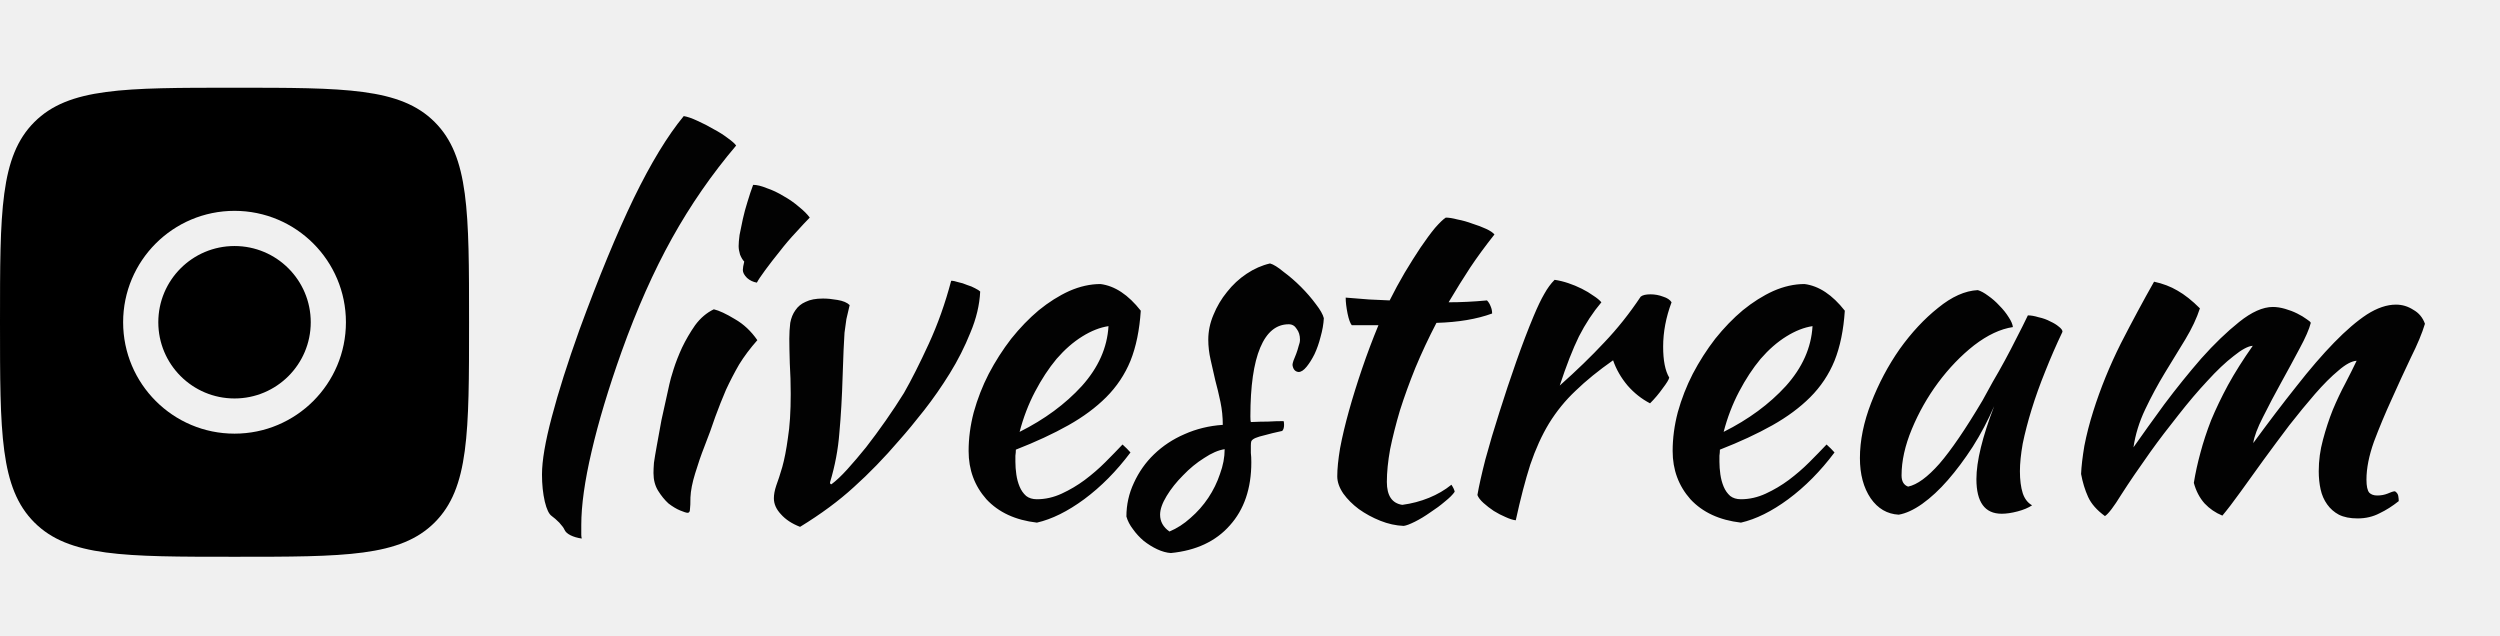
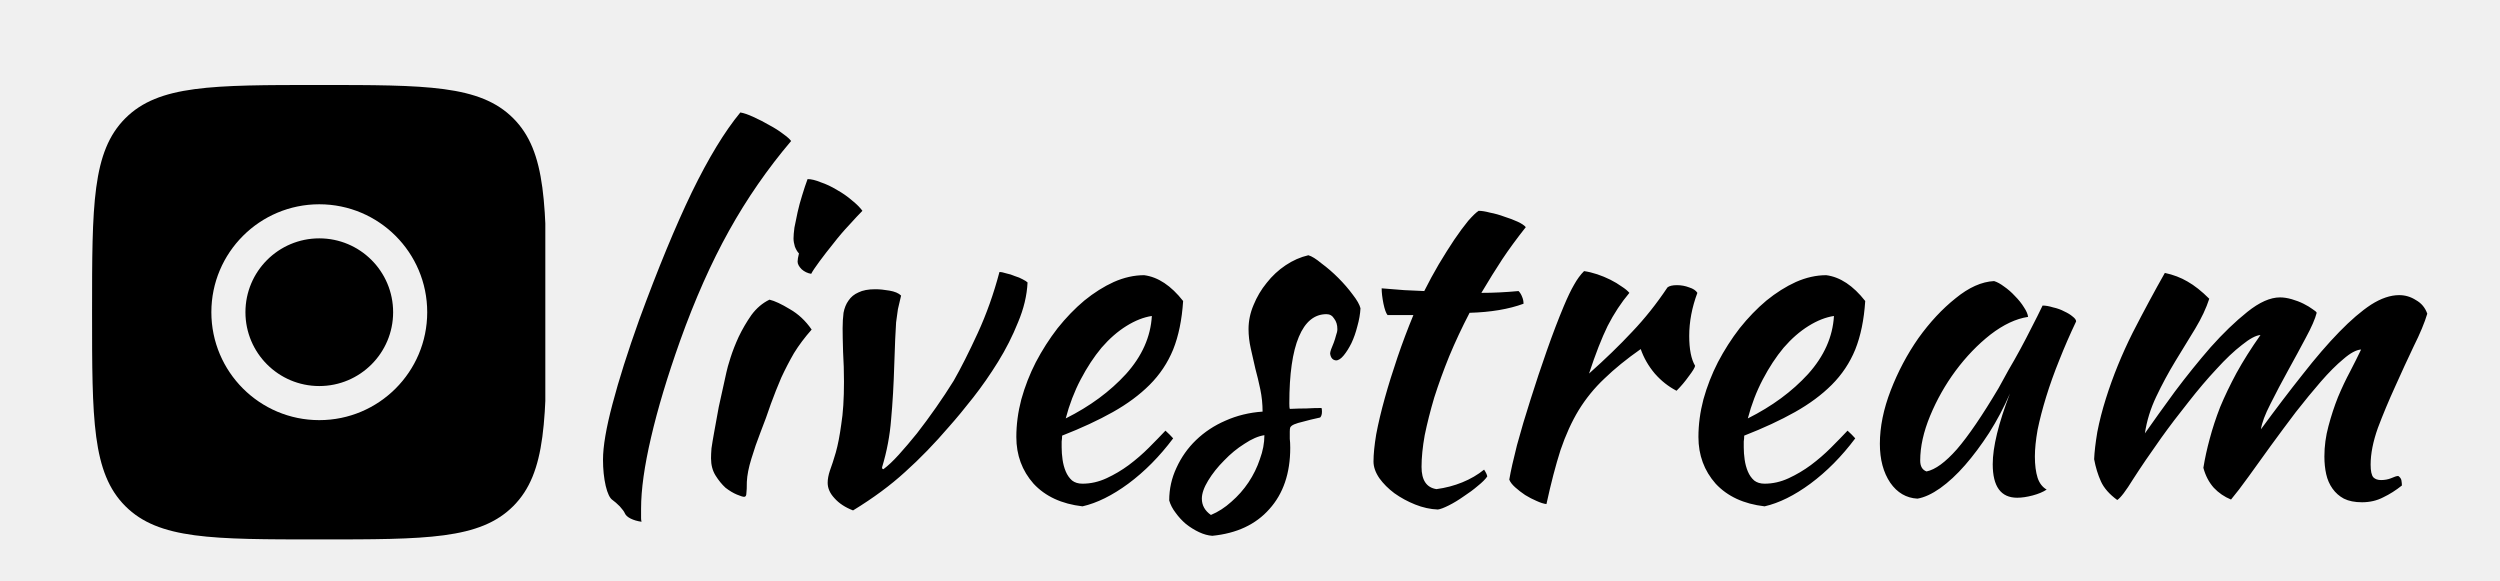
- <svg xmlns="http://www.w3.org/2000/svg" width="342" height="87" viewBox="0 0 342 87" fill="none">
-   <path d="M74.144 64.904C74.144 63.027 74.592 60.403 75.488 57.032C76.384 53.619 77.643 49.651 79.264 45.128C81.909 37.917 84.384 31.923 86.688 27.144C89.035 22.323 91.317 18.568 93.536 15.88C94.048 15.965 94.667 16.179 95.392 16.52C96.16 16.861 96.907 17.245 97.632 17.672C98.357 18.056 98.997 18.461 99.552 18.888C100.149 19.315 100.533 19.656 100.704 19.912C97.376 23.837 94.453 28.061 91.936 32.584C89.419 37.107 87.115 42.291 85.024 48.136C83.232 53.171 81.867 57.715 80.928 61.768C79.989 65.779 79.52 69.128 79.52 71.816C79.52 72.541 79.52 72.989 79.52 73.16C79.52 73.331 79.541 73.501 79.584 73.672C78.987 73.587 78.475 73.437 78.048 73.224C77.621 73.011 77.344 72.755 77.216 72.456C77.131 72.243 76.896 71.923 76.512 71.496C76.128 71.112 75.787 70.813 75.488 70.6C75.104 70.344 74.784 69.683 74.528 68.616C74.272 67.507 74.144 66.269 74.144 64.904ZM89.397 64.712C89.397 64.328 89.418 63.859 89.461 63.304C89.546 62.707 89.674 61.939 89.845 61C90.016 60.019 90.229 58.845 90.485 57.48C90.784 56.115 91.146 54.472 91.573 52.552C91.658 52.125 91.85 51.443 92.149 50.504C92.448 49.565 92.832 48.584 93.301 47.56C93.813 46.493 94.41 45.469 95.093 44.488C95.818 43.507 96.672 42.781 97.653 42.312C98.378 42.483 99.338 42.931 100.533 43.656C101.728 44.339 102.752 45.299 103.605 46.536C102.624 47.645 101.792 48.755 101.109 49.864C100.469 50.973 99.872 52.125 99.317 53.32C98.805 54.515 98.314 55.752 97.845 57.032C97.418 58.312 96.928 59.656 96.373 61.064C95.904 62.259 95.477 63.496 95.093 64.776C94.709 66.013 94.496 67.101 94.453 68.04C94.453 68.808 94.432 69.341 94.389 69.64C94.389 69.981 94.282 70.152 94.069 70.152C93.898 70.152 93.557 70.045 93.045 69.832C92.533 69.619 92 69.299 91.445 68.872C90.933 68.403 90.464 67.827 90.037 67.144C89.61 66.461 89.397 65.651 89.397 64.712ZM101.621 36.936C101.621 36.68 101.685 36.296 101.813 35.784C101.6 35.571 101.408 35.251 101.237 34.824C101.109 34.397 101.045 34.013 101.045 33.672C101.045 33.288 101.088 32.776 101.173 32.136C101.301 31.453 101.45 30.728 101.621 29.96C101.792 29.192 102.005 28.403 102.261 27.592C102.517 26.739 102.773 25.971 103.029 25.288C103.541 25.288 104.16 25.437 104.885 25.736C105.653 25.992 106.421 26.355 107.189 26.824C107.957 27.251 108.661 27.741 109.301 28.296C109.941 28.808 110.432 29.299 110.773 29.768C110.304 30.237 109.685 30.899 108.917 31.752C108.149 32.563 107.402 33.437 106.677 34.376C105.952 35.272 105.29 36.125 104.693 36.936C104.096 37.747 103.712 38.323 103.541 38.664C103.029 38.579 102.581 38.365 102.197 38.024C101.813 37.64 101.621 37.277 101.621 36.936ZM107.978 46.344C107.978 45.576 108.021 44.851 108.106 44.168C108.234 43.485 108.469 42.909 108.81 42.44C109.151 41.928 109.621 41.544 110.218 41.288C110.815 40.989 111.605 40.84 112.586 40.84C113.183 40.84 113.845 40.904 114.57 41.032C115.338 41.16 115.893 41.395 116.234 41.736C116.063 42.461 115.914 43.101 115.786 43.656C115.701 44.211 115.615 44.829 115.53 45.512C115.487 46.152 115.445 46.941 115.402 47.88C115.359 48.776 115.317 49.949 115.274 51.4C115.189 54.301 115.039 56.904 114.826 59.208C114.655 61.469 114.229 63.731 113.546 65.992C113.546 66.163 113.61 66.248 113.738 66.248C114.378 65.779 115.103 65.096 115.914 64.2C116.725 63.304 117.578 62.301 118.474 61.192C119.37 60.04 120.266 58.824 121.162 57.544C122.058 56.264 122.89 55.005 123.658 53.768C124.682 51.976 125.813 49.736 127.05 47.048C128.287 44.36 129.311 41.48 130.122 38.408C130.378 38.408 130.698 38.472 131.082 38.6C131.509 38.685 131.914 38.813 132.298 38.984C132.725 39.112 133.087 39.261 133.386 39.432C133.727 39.603 133.962 39.752 134.09 39.88C134.005 41.715 133.557 43.592 132.746 45.512C131.978 47.432 131.039 49.288 129.93 51.08C128.821 52.872 127.647 54.557 126.41 56.136C125.173 57.715 124.042 59.08 123.018 60.232C120.97 62.621 118.901 64.755 116.81 66.632C114.762 68.509 112.309 70.323 109.45 72.072C108.341 71.645 107.466 71.069 106.826 70.344C106.186 69.661 105.866 68.936 105.866 68.168C105.866 67.656 105.973 67.08 106.186 66.44C106.442 65.757 106.719 64.904 107.018 63.88C107.317 62.813 107.573 61.491 107.786 59.912C108.042 58.333 108.17 56.328 108.17 53.896C108.17 52.488 108.127 51.08 108.042 49.672C107.999 48.221 107.978 47.112 107.978 46.344ZM156.058 42.504C155.887 45.149 155.418 47.432 154.65 49.352C153.882 51.229 152.772 52.893 151.322 54.344C149.914 55.752 148.186 57.032 146.138 58.184C144.09 59.336 141.7 60.445 138.97 61.512C138.97 61.768 138.948 62.045 138.906 62.344C138.906 62.6 138.906 62.877 138.906 63.176C138.906 63.731 138.948 64.307 139.034 64.904C139.119 65.501 139.268 66.056 139.482 66.568C139.695 67.08 139.994 67.507 140.378 67.848C140.762 68.147 141.252 68.296 141.85 68.296C143.002 68.296 144.132 68.04 145.242 67.528C146.351 67.016 147.396 66.397 148.378 65.672C149.402 64.904 150.34 64.093 151.194 63.24C152.09 62.344 152.879 61.533 153.562 60.808C153.988 61.192 154.351 61.555 154.65 61.896C152.73 64.456 150.618 66.589 148.314 68.296C146.052 69.96 143.898 71.027 141.85 71.496C138.906 71.155 136.602 70.088 134.938 68.296C133.316 66.461 132.506 64.264 132.506 61.704C132.506 59.955 132.74 58.184 133.21 56.392C133.722 54.557 134.404 52.808 135.258 51.144C136.154 49.437 137.178 47.837 138.33 46.344C139.524 44.851 140.783 43.549 142.106 42.44C143.471 41.331 144.858 40.456 146.266 39.816C147.716 39.176 149.146 38.856 150.554 38.856C152.516 39.112 154.351 40.328 156.058 42.504ZM151.642 44.616C150.49 44.787 149.295 45.256 148.058 46.024C146.82 46.792 145.647 47.816 144.538 49.096C143.471 50.376 142.49 51.869 141.594 53.576C140.698 55.283 139.994 57.117 139.482 59.08C142.895 57.373 145.732 55.283 147.994 52.808C150.255 50.291 151.471 47.56 151.642 44.616ZM181.101 43.528C181.058 44.339 180.909 45.192 180.653 46.088C180.439 46.941 180.162 47.731 179.821 48.456C179.479 49.139 179.117 49.715 178.733 50.184C178.349 50.653 177.986 50.888 177.645 50.888C177.175 50.845 176.898 50.525 176.813 49.928C176.813 49.8 176.855 49.608 176.941 49.352C177.069 49.053 177.197 48.733 177.325 48.392C177.453 48.051 177.559 47.709 177.645 47.368C177.773 47.027 177.837 46.728 177.837 46.472C177.837 45.875 177.687 45.384 177.389 45C177.133 44.573 176.77 44.36 176.301 44.36C174.594 44.36 173.293 45.427 172.397 47.56C171.501 49.693 171.053 52.829 171.053 56.968C171.053 57.395 171.074 57.651 171.117 57.736C172.013 57.693 172.802 57.672 173.485 57.672C174.21 57.629 174.914 57.608 175.597 57.608C175.639 57.693 175.661 57.864 175.661 58.12C175.661 58.504 175.575 58.781 175.405 58.952C174.423 59.165 173.634 59.357 173.037 59.528C172.482 59.656 172.055 59.784 171.757 59.912C171.458 60.04 171.266 60.189 171.181 60.36C171.138 60.488 171.117 60.68 171.117 60.936C171.117 61.277 171.117 61.619 171.117 61.96C171.159 62.301 171.181 62.728 171.181 63.24C171.181 66.824 170.199 69.704 168.237 71.88C166.317 74.056 163.629 75.315 160.173 75.656C159.575 75.613 158.957 75.443 158.317 75.144C157.677 74.845 157.058 74.461 156.461 73.992C155.906 73.523 155.415 72.989 154.989 72.392C154.562 71.837 154.263 71.261 154.093 70.664C154.093 69.043 154.434 67.507 155.117 66.056C155.799 64.563 156.717 63.261 157.869 62.152C159.063 61 160.45 60.083 162.029 59.4C163.65 58.675 165.399 58.248 167.277 58.12C167.277 57.053 167.17 56.008 166.957 54.984C166.743 53.96 166.509 52.979 166.253 52.04C166.039 51.059 165.826 50.12 165.613 49.224C165.399 48.285 165.293 47.368 165.293 46.472C165.293 45.32 165.527 44.189 165.997 43.08C166.466 41.928 167.085 40.883 167.853 39.944C168.621 38.963 169.517 38.131 170.541 37.448C171.565 36.765 172.631 36.296 173.741 36.04C174.21 36.168 174.829 36.552 175.597 37.192C176.407 37.789 177.197 38.472 177.965 39.24C178.733 40.008 179.415 40.797 180.013 41.608C180.61 42.376 180.973 43.016 181.101 43.528ZM159.981 72.712C161.005 72.285 161.965 71.667 162.861 70.856C163.799 70.045 164.61 69.128 165.293 68.104C165.975 67.08 166.509 65.992 166.893 64.84C167.319 63.688 167.533 62.557 167.533 61.448C166.679 61.576 165.741 61.981 164.717 62.664C163.693 63.304 162.733 64.093 161.837 65.032C160.941 65.928 160.194 66.867 159.597 67.848C158.999 68.829 158.701 69.683 158.701 70.408C158.701 71.347 159.127 72.115 159.981 72.712ZM184.922 44.488C184.708 44.232 184.516 43.699 184.345 42.888C184.175 42.035 184.09 41.309 184.09 40.712C185.199 40.797 186.266 40.883 187.29 40.968C188.314 41.011 189.252 41.053 190.106 41.096C190.746 39.816 191.428 38.557 192.154 37.32C192.922 36.04 193.647 34.888 194.33 33.864C195.055 32.797 195.716 31.901 196.314 31.176C196.954 30.451 197.444 29.981 197.786 29.768C198.212 29.768 198.746 29.853 199.386 30.024C200.068 30.152 200.751 30.344 201.434 30.6C202.116 30.813 202.735 31.048 203.29 31.304C203.844 31.56 204.228 31.816 204.442 32.072C203.162 33.693 202.052 35.208 201.114 36.616C200.218 37.981 199.236 39.56 198.17 41.352C199.023 41.352 199.876 41.331 200.73 41.288C201.626 41.245 202.522 41.181 203.418 41.096C203.631 41.309 203.802 41.587 203.93 41.928C204.058 42.227 204.122 42.547 204.122 42.888C202.031 43.656 199.492 44.083 196.506 44.168C195.439 46.216 194.479 48.264 193.626 50.312C192.815 52.317 192.111 54.259 191.514 56.136C190.959 58.013 190.511 59.784 190.17 61.448C189.871 63.112 189.722 64.605 189.722 65.928C189.722 67.805 190.426 68.851 191.833 69.064C193.113 68.893 194.33 68.573 195.482 68.104C196.634 67.635 197.658 67.037 198.554 66.312C198.81 66.696 198.959 67.016 199.002 67.272C198.746 67.656 198.298 68.104 197.658 68.616C197.06 69.128 196.399 69.619 195.674 70.088C194.948 70.6 194.244 71.027 193.562 71.368C192.879 71.709 192.367 71.901 192.026 71.944C190.959 71.901 189.892 71.667 188.826 71.24C187.759 70.813 186.778 70.28 185.882 69.64C185.028 69 184.324 68.296 183.77 67.528C183.215 66.717 182.938 65.928 182.938 65.16C182.938 64.136 183.066 62.856 183.322 61.32C183.62 59.741 184.026 58.035 184.538 56.2C185.05 54.365 185.647 52.445 186.33 50.44C187.012 48.435 187.759 46.451 188.57 44.488H184.922ZM202.11 67.72C202.323 66.483 202.686 64.861 203.198 62.856C203.752 60.808 204.392 58.653 205.118 56.392C205.843 54.088 206.611 51.784 207.422 49.48C208.232 47.176 209.022 45.107 209.79 43.272C210.344 41.949 210.835 40.925 211.262 40.2C211.688 39.432 212.158 38.792 212.67 38.28C213.267 38.365 213.886 38.515 214.526 38.728C215.166 38.941 215.784 39.197 216.382 39.496C216.979 39.795 217.512 40.115 217.982 40.456C218.451 40.755 218.814 41.053 219.07 41.352C217.918 42.717 216.894 44.275 215.998 46.024C215.144 47.773 214.27 50.013 213.374 52.744C215.678 50.696 217.704 48.733 219.454 46.856C221.246 44.979 222.91 42.888 224.446 40.584C224.702 40.371 225.15 40.264 225.79 40.264C226.387 40.264 226.963 40.371 227.518 40.584C228.072 40.755 228.456 41.011 228.67 41.352C227.902 43.4 227.518 45.427 227.518 47.432C227.518 49.309 227.795 50.717 228.35 51.656C228.307 51.912 228.008 52.403 227.454 53.128C226.942 53.853 226.366 54.536 225.726 55.176C224.574 54.579 223.55 53.768 222.654 52.744C221.758 51.677 221.096 50.525 220.67 49.288C218.664 50.696 216.958 52.083 215.55 53.448C214.142 54.771 212.926 56.264 211.902 57.928C210.92 59.549 210.067 61.427 209.342 63.56C208.659 65.693 207.998 68.232 207.358 71.176C206.974 71.133 206.504 70.984 205.95 70.728C205.438 70.515 204.904 70.237 204.35 69.896C203.838 69.555 203.368 69.192 202.942 68.808C202.515 68.424 202.238 68.061 202.11 67.72ZM252.37 42.504C252.199 45.149 251.73 47.432 250.962 49.352C250.194 51.229 249.085 52.893 247.634 54.344C246.226 55.752 244.498 57.032 242.45 58.184C240.402 59.336 238.013 60.445 235.282 61.512C235.282 61.768 235.261 62.045 235.218 62.344C235.218 62.6 235.218 62.877 235.218 63.176C235.218 63.731 235.261 64.307 235.346 64.904C235.431 65.501 235.581 66.056 235.794 66.568C236.007 67.08 236.306 67.507 236.69 67.848C237.074 68.147 237.565 68.296 238.162 68.296C239.314 68.296 240.445 68.04 241.554 67.528C242.663 67.016 243.709 66.397 244.69 65.672C245.714 64.904 246.653 64.093 247.506 63.24C248.402 62.344 249.191 61.533 249.874 60.808C250.301 61.192 250.663 61.555 250.962 61.896C249.042 64.456 246.93 66.589 244.626 68.296C242.365 69.96 240.21 71.027 238.162 71.496C235.218 71.155 232.914 70.088 231.25 68.296C229.629 66.461 228.818 64.264 228.818 61.704C228.818 59.955 229.053 58.184 229.522 56.392C230.034 54.557 230.717 52.808 231.57 51.144C232.466 49.437 233.49 47.837 234.642 46.344C235.837 44.851 237.095 43.549 238.418 42.44C239.783 41.331 241.17 40.456 242.578 39.816C244.029 39.176 245.458 38.856 246.866 38.856C248.829 39.112 250.663 40.328 252.37 42.504ZM247.954 44.616C246.802 44.787 245.607 45.256 244.37 46.024C243.133 46.792 241.959 47.816 240.85 49.096C239.783 50.376 238.802 51.869 237.906 53.576C237.01 55.283 236.306 57.117 235.794 59.08C239.207 57.373 242.045 55.283 244.306 52.808C246.567 50.291 247.783 47.56 247.954 44.616ZM277.413 43.144C277.84 43.144 278.33 43.229 278.885 43.4C279.482 43.528 280.016 43.72 280.485 43.976C280.954 44.189 281.338 44.424 281.637 44.68C281.978 44.936 282.149 45.171 282.149 45.384C281.296 47.176 280.506 48.989 279.781 50.824C279.056 52.616 278.437 54.344 277.925 56.008C277.413 57.672 277.008 59.229 276.709 60.68C276.453 62.131 276.325 63.389 276.325 64.456C276.325 65.651 276.453 66.653 276.709 67.464C276.965 68.232 277.392 68.787 277.989 69.128C277.477 69.469 276.816 69.747 276.005 69.96C275.194 70.173 274.469 70.28 273.829 70.28C271.525 70.28 270.373 68.701 270.373 65.544C270.373 63.112 271.184 59.784 272.805 55.56C271.952 57.523 270.97 59.379 269.861 61.128C268.752 62.835 267.621 64.349 266.469 65.672C265.317 66.995 264.144 68.083 262.949 68.936C261.797 69.747 260.73 70.237 259.749 70.408C258.17 70.323 256.89 69.576 255.909 68.168C254.928 66.717 254.437 64.883 254.437 62.664C254.437 60.275 254.949 57.757 255.973 55.112C256.997 52.467 258.298 50.013 259.877 47.752C261.498 45.491 263.248 43.613 265.125 42.12C267.002 40.584 268.816 39.773 270.565 39.688C270.992 39.816 271.461 40.072 271.973 40.456C272.528 40.84 273.04 41.288 273.509 41.8C274.021 42.312 274.448 42.845 274.789 43.4C275.13 43.912 275.322 44.36 275.365 44.744C273.658 45 271.888 45.832 270.053 47.24C268.261 48.648 266.618 50.355 265.125 52.36C263.674 54.323 262.48 56.435 261.541 58.696C260.602 60.957 260.133 63.069 260.133 65.032C260.133 65.843 260.432 66.355 261.029 66.568C262.266 66.312 263.696 65.267 265.317 63.432C266.938 61.555 268.901 58.675 271.205 54.792C271.632 54.024 272.101 53.171 272.613 52.232C273.168 51.293 273.722 50.312 274.277 49.288C274.832 48.264 275.365 47.24 275.877 46.216C276.432 45.149 276.944 44.125 277.413 43.144ZM322.388 49.352C321.705 49.395 320.873 49.843 319.892 50.696C318.91 51.507 317.844 52.573 316.692 53.896C315.582 55.176 314.409 56.605 313.172 58.184C311.977 59.763 310.804 61.341 309.652 62.92C308.542 64.456 307.497 65.907 306.516 67.272C305.534 68.637 304.702 69.725 304.02 70.536C303.081 70.152 302.27 69.597 301.588 68.872C300.905 68.104 300.414 67.165 300.116 66.056C300.329 64.733 300.628 63.368 301.012 61.96C301.396 60.509 301.886 59.016 302.484 57.48C303.124 55.944 303.892 54.344 304.788 52.68C305.726 50.973 306.857 49.181 308.18 47.304C307.54 47.347 306.665 47.816 305.556 48.712C304.446 49.565 303.252 50.696 301.972 52.104C300.692 53.469 299.369 55.027 298.003 56.776C296.638 58.483 295.358 60.168 294.164 61.832C292.585 64.051 291.262 65.992 290.196 67.656C289.172 69.32 288.425 70.301 287.956 70.6C286.846 69.789 286.078 68.915 285.652 67.976C285.225 67.037 284.905 65.992 284.692 64.84C284.734 63.816 284.884 62.536 285.14 61C285.438 59.464 285.844 57.885 286.356 56.264C287.337 53.149 288.596 50.056 290.132 46.984C291.71 43.912 293.225 41.096 294.676 38.536C295.87 38.792 296.937 39.197 297.876 39.752C298.857 40.307 299.881 41.117 300.948 42.184C300.521 43.507 299.86 44.915 298.964 46.408C298.068 47.859 297.129 49.395 296.148 51.016C295.166 52.637 294.27 54.301 293.46 56.008C292.649 57.715 292.116 59.443 291.86 61.192C293.054 59.485 294.462 57.523 296.083 55.304C297.748 53.085 299.433 50.995 301.14 49.032C302.889 47.069 304.617 45.405 306.324 44.04C308.03 42.675 309.566 41.992 310.932 41.992C311.444 41.992 311.998 42.077 312.596 42.248C313.193 42.419 313.748 42.632 314.26 42.888C314.772 43.144 315.198 43.4 315.54 43.656C315.881 43.869 316.073 44.04 316.116 44.168C315.902 45.021 315.39 46.195 314.58 47.688C313.812 49.139 312.98 50.675 312.083 52.296C311.188 53.917 310.356 55.496 309.588 57.032C308.82 58.525 308.372 59.72 308.244 60.616C310.334 57.757 312.297 55.176 314.132 52.872C315.966 50.525 317.694 48.52 319.316 46.856C320.937 45.192 322.43 43.912 323.796 43.016C325.204 42.12 326.526 41.672 327.764 41.672C328.617 41.672 329.406 41.907 330.132 42.376C330.9 42.803 331.433 43.443 331.732 44.296C331.348 45.576 330.708 47.112 329.812 48.904C328.958 50.696 328.084 52.595 327.188 54.6C326.292 56.563 325.481 58.504 324.756 60.424C324.073 62.344 323.732 64.072 323.732 65.608C323.732 66.504 323.86 67.101 324.116 67.4C324.372 67.656 324.734 67.784 325.204 67.784C325.716 67.784 326.185 67.699 326.612 67.528C327.081 67.315 327.422 67.208 327.636 67.208C327.892 67.379 328.041 67.592 328.084 67.848C328.126 68.104 328.148 68.339 328.148 68.552C327.294 69.235 326.42 69.789 325.524 70.216C324.628 70.685 323.625 70.92 322.516 70.92C321.492 70.92 320.638 70.749 319.956 70.408C319.316 70.067 318.782 69.597 318.356 69C317.929 68.403 317.63 67.72 317.46 66.952C317.289 66.184 317.204 65.352 317.204 64.456C317.204 63.005 317.396 61.576 317.78 60.168C318.164 58.717 318.612 57.352 319.124 56.072C319.678 54.749 320.254 53.533 320.852 52.424C321.449 51.272 321.961 50.248 322.388 49.352Z" fill="#020202" />
-   <path fill-rule="evenodd" clip-rule="evenodd" d="M4.699 16.698C-3.82463e-07 21.397 0 28.959 0 44.083C0 59.207 -3.82463e-07 66.77 4.699 71.468C9.397 76.167 16.959 76.167 32.083 76.167C47.207 76.167 54.77 76.167 59.468 71.468C64.167 66.77 64.167 59.207 64.167 44.083C64.167 28.959 64.167 21.397 59.468 16.698C54.77 12 47.207 12 32.083 12C16.959 12 9.397 12 4.699 16.698ZM16.844 44.083C16.844 35.667 23.667 28.844 32.083 28.844C40.5 28.844 47.323 35.667 47.323 44.083C47.323 52.5 40.5 59.323 32.083 59.323C23.667 59.323 16.844 52.5 16.844 44.083ZM21.656 44.083C21.656 38.325 26.325 33.656 32.083 33.656C37.842 33.656 42.51 38.325 42.51 44.083C42.51 49.842 37.842 54.51 32.083 54.51C26.325 54.51 21.656 49.842 21.656 44.083Z" fill="black" />
+ <svg xmlns="http://www.w3.org/2000/svg" width="353" height="82" viewBox="0 0 353 82" fill="none">
+   <path d="M85.144 64.904C85.144 63.027 85.592 60.403 86.488 57.032C87.384 53.619 88.643 49.651 90.264 45.128C92.909 37.917 95.384 31.923 97.688 27.144C100.035 22.323 102.317 18.568 104.536 15.88C105.048 15.965 105.667 16.179 106.392 16.52C107.16 16.861 107.907 17.245 108.632 17.672C109.357 18.056 109.997 18.461 110.552 18.888C111.149 19.315 111.533 19.656 111.704 19.912C108.376 23.837 105.453 28.061 102.936 32.584C100.419 37.107 98.115 42.291 96.024 48.136C94.232 53.171 92.867 57.715 91.928 61.768C90.989 65.779 90.52 69.128 90.52 71.816C90.52 72.541 90.52 72.989 90.52 73.16C90.52 73.331 90.541 73.501 90.584 73.672C89.987 73.587 89.475 73.437 89.048 73.224C88.621 73.011 88.344 72.755 88.216 72.456C88.131 72.243 87.896 71.923 87.512 71.496C87.128 71.112 86.787 70.813 86.488 70.6C86.104 70.344 85.784 69.683 85.528 68.616C85.272 67.507 85.144 66.269 85.144 64.904ZM100.397 64.712C100.397 64.328 100.418 63.859 100.461 63.304C100.546 62.707 100.674 61.939 100.845 61C101.016 60.019 101.229 58.845 101.485 57.48C101.784 56.115 102.146 54.472 102.573 52.552C102.658 52.125 102.85 51.443 103.149 50.504C103.448 49.565 103.832 48.584 104.301 47.56C104.813 46.493 105.41 45.469 106.093 44.488C106.818 43.507 107.672 42.781 108.653 42.312C109.378 42.483 110.338 42.931 111.533 43.656C112.728 44.339 113.752 45.299 114.605 46.536C113.624 47.645 112.792 48.755 112.109 49.864C111.469 50.973 110.872 52.125 110.317 53.32C109.805 54.515 109.314 55.752 108.845 57.032C108.418 58.312 107.928 59.656 107.373 61.064C106.904 62.259 106.477 63.496 106.093 64.776C105.709 66.013 105.496 67.101 105.453 68.04C105.453 68.808 105.432 69.341 105.389 69.64C105.389 69.981 105.282 70.152 105.069 70.152C104.898 70.152 104.557 70.045 104.045 69.832C103.533 69.619 103 69.299 102.445 68.872C101.933 68.403 101.464 67.827 101.037 67.144C100.61 66.461 100.397 65.651 100.397 64.712ZM112.621 36.936C112.621 36.68 112.685 36.296 112.813 35.784C112.6 35.571 112.408 35.251 112.237 34.824C112.109 34.397 112.045 34.013 112.045 33.672C112.045 33.288 112.088 32.776 112.173 32.136C112.301 31.453 112.45 30.728 112.621 29.96C112.792 29.192 113.005 28.403 113.261 27.592C113.517 26.739 113.773 25.971 114.029 25.288C114.541 25.288 115.16 25.437 115.885 25.736C116.653 25.992 117.421 26.355 118.189 26.824C118.957 27.251 119.661 27.741 120.301 28.296C120.941 28.808 121.432 29.299 121.773 29.768C121.304 30.237 120.685 30.899 119.917 31.752C119.149 32.563 118.402 33.437 117.677 34.376C116.952 35.272 116.29 36.125 115.693 36.936C115.096 37.747 114.712 38.323 114.541 38.664C114.029 38.579 113.581 38.365 113.197 38.024C112.813 37.64 112.621 37.277 112.621 36.936ZM118.978 46.344C118.978 45.576 119.021 44.851 119.106 44.168C119.234 43.485 119.469 42.909 119.81 42.44C120.151 41.928 120.621 41.544 121.218 41.288C121.815 40.989 122.605 40.84 123.586 40.84C124.183 40.84 124.845 40.904 125.57 41.032C126.338 41.16 126.893 41.395 127.234 41.736C127.063 42.461 126.914 43.101 126.786 43.656C126.701 44.211 126.615 44.829 126.53 45.512C126.487 46.152 126.445 46.941 126.402 47.88C126.359 48.776 126.317 49.949 126.274 51.4C126.189 54.301 126.039 56.904 125.826 59.208C125.655 61.469 125.229 63.731 124.546 65.992C124.546 66.163 124.61 66.248 124.738 66.248C125.378 65.779 126.103 65.096 126.914 64.2C127.725 63.304 128.578 62.301 129.474 61.192C130.37 60.04 131.266 58.824 132.162 57.544C133.058 56.264 133.89 55.005 134.658 53.768C135.682 51.976 136.813 49.736 138.05 47.048C139.287 44.36 140.311 41.48 141.122 38.408C141.378 38.408 141.698 38.472 142.082 38.6C142.509 38.685 142.914 38.813 143.298 38.984C143.725 39.112 144.087 39.261 144.386 39.432C144.727 39.603 144.962 39.752 145.09 39.88C145.005 41.715 144.557 43.592 143.746 45.512C142.978 47.432 142.039 49.288 140.93 51.08C139.821 52.872 138.647 54.557 137.41 56.136C136.173 57.715 135.042 59.08 134.018 60.232C131.97 62.621 129.901 64.755 127.81 66.632C125.762 68.509 123.309 70.323 120.45 72.072C119.341 71.645 118.466 71.069 117.826 70.344C117.186 69.661 116.866 68.936 116.866 68.168C116.866 67.656 116.973 67.08 117.186 66.44C117.442 65.757 117.719 64.904 118.018 63.88C118.317 62.813 118.573 61.491 118.786 59.912C119.042 58.333 119.17 56.328 119.17 53.896C119.17 52.488 119.127 51.08 119.042 49.672C118.999 48.221 118.978 47.112 118.978 46.344ZM167.058 42.504C166.887 45.149 166.418 47.432 165.65 49.352C164.882 51.229 163.772 52.893 162.322 54.344C160.914 55.752 159.186 57.032 157.138 58.184C155.09 59.336 152.7 60.445 149.97 61.512C149.97 61.768 149.948 62.045 149.906 62.344C149.906 62.6 149.906 62.877 149.906 63.176C149.906 63.731 149.948 64.307 150.034 64.904C150.119 65.501 150.268 66.056 150.482 66.568C150.695 67.08 150.994 67.507 151.378 67.848C151.762 68.147 152.252 68.296 152.85 68.296C154.002 68.296 155.132 68.04 156.242 67.528C157.351 67.016 158.396 66.397 159.378 65.672C160.402 64.904 161.34 64.093 162.194 63.24C163.09 62.344 163.879 61.533 164.562 60.808C164.988 61.192 165.351 61.555 165.65 61.896C163.73 64.456 161.618 66.589 159.314 68.296C157.052 69.96 154.898 71.027 152.85 71.496C149.906 71.155 147.602 70.088 145.938 68.296C144.316 66.461 143.506 64.264 143.506 61.704C143.506 59.955 143.74 58.184 144.21 56.392C144.722 54.557 145.404 52.808 146.258 51.144C147.154 49.437 148.178 47.837 149.33 46.344C150.524 44.851 151.783 43.549 153.106 42.44C154.471 41.331 155.858 40.456 157.266 39.816C158.716 39.176 160.146 38.856 161.554 38.856C163.516 39.112 165.351 40.328 167.058 42.504ZM162.642 44.616C161.49 44.787 160.295 45.256 159.058 46.024C157.82 46.792 156.647 47.816 155.538 49.096C154.471 50.376 153.49 51.869 152.594 53.576C151.698 55.283 150.994 57.117 150.482 59.08C153.895 57.373 156.732 55.283 158.994 52.808C161.255 50.291 162.471 47.56 162.642 44.616ZM192.101 43.528C192.058 44.339 191.909 45.192 191.653 46.088C191.439 46.941 191.162 47.731 190.821 48.456C190.479 49.139 190.117 49.715 189.733 50.184C189.349 50.653 188.986 50.888 188.645 50.888C188.175 50.845 187.898 50.525 187.813 49.928C187.813 49.8 187.855 49.608 187.941 49.352C188.069 49.053 188.197 48.733 188.325 48.392C188.453 48.051 188.559 47.709 188.645 47.368C188.773 47.027 188.837 46.728 188.837 46.472C188.837 45.875 188.687 45.384 188.389 45C188.133 44.573 187.77 44.36 187.301 44.36C185.594 44.36 184.293 45.427 183.397 47.56C182.501 49.693 182.053 52.829 182.053 56.968C182.053 57.395 182.074 57.651 182.117 57.736C183.013 57.693 183.802 57.672 184.485 57.672C185.21 57.629 185.914 57.608 186.597 57.608C186.639 57.693 186.661 57.864 186.661 58.12C186.661 58.504 186.575 58.781 186.405 58.952C185.423 59.165 184.634 59.357 184.037 59.528C183.482 59.656 183.055 59.784 182.757 59.912C182.458 60.04 182.266 60.189 182.181 60.36C182.138 60.488 182.117 60.68 182.117 60.936C182.117 61.277 182.117 61.619 182.117 61.96C182.159 62.301 182.181 62.728 182.181 63.24C182.181 66.824 181.199 69.704 179.237 71.88C177.317 74.056 174.629 75.315 171.173 75.656C170.575 75.613 169.957 75.443 169.317 75.144C168.677 74.845 168.058 74.461 167.461 73.992C166.906 73.523 166.415 72.989 165.989 72.392C165.562 71.837 165.263 71.261 165.093 70.664C165.093 69.043 165.434 67.507 166.117 66.056C166.799 64.563 167.717 63.261 168.869 62.152C170.063 61 171.45 60.083 173.029 59.4C174.65 58.675 176.399 58.248 178.277 58.12C178.277 57.053 178.17 56.008 177.957 54.984C177.743 53.96 177.509 52.979 177.253 52.04C177.039 51.059 176.826 50.12 176.613 49.224C176.399 48.285 176.293 47.368 176.293 46.472C176.293 45.32 176.527 44.189 176.997 43.08C177.466 41.928 178.085 40.883 178.853 39.944C179.621 38.963 180.517 38.131 181.541 37.448C182.565 36.765 183.631 36.296 184.741 36.04C185.21 36.168 185.829 36.552 186.597 37.192C187.407 37.789 188.197 38.472 188.965 39.24C189.733 40.008 190.415 40.797 191.013 41.608C191.61 42.376 191.973 43.016 192.101 43.528ZM170.981 72.712C172.005 72.285 172.965 71.667 173.861 70.856C174.799 70.045 175.61 69.128 176.293 68.104C176.975 67.08 177.509 65.992 177.893 64.84C178.319 63.688 178.533 62.557 178.533 61.448C177.679 61.576 176.741 61.981 175.717 62.664C174.693 63.304 173.733 64.093 172.837 65.032C171.941 65.928 171.194 66.867 170.597 67.848C169.999 68.829 169.701 69.683 169.701 70.408C169.701 71.347 170.127 72.115 170.981 72.712ZM195.922 44.488C195.708 44.232 195.516 43.699 195.345 42.888C195.175 42.035 195.09 41.309 195.09 40.712C196.199 40.797 197.266 40.883 198.29 40.968C199.314 41.011 200.252 41.053 201.106 41.096C201.746 39.816 202.428 38.557 203.154 37.32C203.922 36.04 204.647 34.888 205.33 33.864C206.055 32.797 206.716 31.901 207.314 31.176C207.954 30.451 208.444 29.981 208.786 29.768C209.212 29.768 209.746 29.853 210.386 30.024C211.068 30.152 211.751 30.344 212.434 30.6C213.116 30.813 213.735 31.048 214.29 31.304C214.844 31.56 215.228 31.816 215.442 32.072C214.162 33.693 213.052 35.208 212.114 36.616C211.218 37.981 210.236 39.56 209.17 41.352C210.023 41.352 210.876 41.331 211.73 41.288C212.626 41.245 213.522 41.181 214.418 41.096C214.631 41.309 214.802 41.587 214.93 41.928C215.058 42.227 215.122 42.547 215.122 42.888C213.031 43.656 210.492 44.083 207.506 44.168C206.439 46.216 205.479 48.264 204.626 50.312C203.815 52.317 203.111 54.259 202.514 56.136C201.959 58.013 201.511 59.784 201.17 61.448C200.871 63.112 200.722 64.605 200.722 65.928C200.722 67.805 201.426 68.851 202.833 69.064C204.113 68.893 205.33 68.573 206.482 68.104C207.634 67.635 208.658 67.037 209.554 66.312C209.81 66.696 209.959 67.016 210.002 67.272C209.746 67.656 209.298 68.104 208.658 68.616C208.06 69.128 207.399 69.619 206.674 70.088C205.948 70.6 205.244 71.027 204.562 71.368C203.879 71.709 203.367 71.901 203.026 71.944C201.959 71.901 200.892 71.667 199.826 71.24C198.759 70.813 197.778 70.28 196.882 69.64C196.028 69 195.324 68.296 194.77 67.528C194.215 66.717 193.938 65.928 193.938 65.16C193.938 64.136 194.066 62.856 194.322 61.32C194.62 59.741 195.026 58.035 195.538 56.2C196.05 54.365 196.647 52.445 197.33 50.44C198.012 48.435 198.759 46.451 199.57 44.488H195.922ZM213.11 67.72C213.323 66.483 213.686 64.861 214.198 62.856C214.752 60.808 215.392 58.653 216.118 56.392C216.843 54.088 217.611 51.784 218.422 49.48C219.232 47.176 220.022 45.107 220.79 43.272C221.344 41.949 221.835 40.925 222.262 40.2C222.688 39.432 223.158 38.792 223.67 38.28C224.267 38.365 224.886 38.515 225.526 38.728C226.166 38.941 226.784 39.197 227.382 39.496C227.979 39.795 228.512 40.115 228.982 40.456C229.451 40.755 229.814 41.053 230.07 41.352C228.918 42.717 227.894 44.275 226.998 46.024C226.144 47.773 225.27 50.013 224.374 52.744C226.678 50.696 228.704 48.733 230.454 46.856C232.246 44.979 233.91 42.888 235.446 40.584C235.702 40.371 236.15 40.264 236.79 40.264C237.387 40.264 237.963 40.371 238.518 40.584C239.072 40.755 239.456 41.011 239.67 41.352C238.902 43.4 238.518 45.427 238.518 47.432C238.518 49.309 238.795 50.717 239.35 51.656C239.307 51.912 239.008 52.403 238.454 53.128C237.942 53.853 237.366 54.536 236.726 55.176C235.574 54.579 234.55 53.768 233.654 52.744C232.758 51.677 232.096 50.525 231.67 49.288C229.664 50.696 227.958 52.083 226.55 53.448C225.142 54.771 223.926 56.264 222.902 57.928C221.92 59.549 221.067 61.427 220.342 63.56C219.659 65.693 218.998 68.232 218.358 71.176C217.974 71.133 217.504 70.984 216.95 70.728C216.438 70.515 215.904 70.237 215.35 69.896C214.838 69.555 214.368 69.192 213.942 68.808C213.515 68.424 213.238 68.061 213.11 67.72ZM263.37 42.504C263.199 45.149 262.73 47.432 261.962 49.352C261.194 51.229 260.085 52.893 258.634 54.344C257.226 55.752 255.498 57.032 253.45 58.184C251.402 59.336 249.013 60.445 246.282 61.512C246.282 61.768 246.261 62.045 246.218 62.344C246.218 62.6 246.218 62.877 246.218 63.176C246.218 63.731 246.261 64.307 246.346 64.904C246.431 65.501 246.581 66.056 246.794 66.568C247.007 67.08 247.306 67.507 247.69 67.848C248.074 68.147 248.565 68.296 249.162 68.296C250.314 68.296 251.445 68.04 252.554 67.528C253.663 67.016 254.709 66.397 255.69 65.672C256.714 64.904 257.653 64.093 258.506 63.24C259.402 62.344 260.191 61.533 260.874 60.808C261.301 61.192 261.663 61.555 261.962 61.896C260.042 64.456 257.93 66.589 255.626 68.296C253.365 69.96 251.21 71.027 249.162 71.496C246.218 71.155 243.914 70.088 242.25 68.296C240.629 66.461 239.818 64.264 239.818 61.704C239.818 59.955 240.053 58.184 240.522 56.392C241.034 54.557 241.717 52.808 242.57 51.144C243.466 49.437 244.49 47.837 245.642 46.344C246.837 44.851 248.095 43.549 249.418 42.44C250.783 41.331 252.17 40.456 253.578 39.816C255.029 39.176 256.458 38.856 257.866 38.856C259.829 39.112 261.663 40.328 263.37 42.504ZM258.954 44.616C257.802 44.787 256.607 45.256 255.37 46.024C254.133 46.792 252.959 47.816 251.85 49.096C250.783 50.376 249.802 51.869 248.906 53.576C248.01 55.283 247.306 57.117 246.794 59.08C250.207 57.373 253.045 55.283 255.306 52.808C257.567 50.291 258.783 47.56 258.954 44.616ZM288.413 43.144C288.84 43.144 289.33 43.229 289.885 43.4C290.482 43.528 291.016 43.72 291.485 43.976C291.954 44.189 292.338 44.424 292.637 44.68C292.978 44.936 293.149 45.171 293.149 45.384C292.296 47.176 291.506 48.989 290.781 50.824C290.056 52.616 289.437 54.344 288.925 56.008C288.413 57.672 288.008 59.229 287.709 60.68C287.453 62.131 287.325 63.389 287.325 64.456C287.325 65.651 287.453 66.653 287.709 67.464C287.965 68.232 288.392 68.787 288.989 69.128C288.477 69.469 287.816 69.747 287.005 69.96C286.194 70.173 285.469 70.28 284.829 70.28C282.525 70.28 281.373 68.701 281.373 65.544C281.373 63.112 282.184 59.784 283.805 55.56C282.952 57.523 281.97 59.379 280.861 61.128C279.752 62.835 278.621 64.349 277.469 65.672C276.317 66.995 275.144 68.083 273.949 68.936C272.797 69.747 271.73 70.237 270.749 70.408C269.17 70.323 267.89 69.576 266.909 68.168C265.928 66.717 265.437 64.883 265.437 62.664C265.437 60.275 265.949 57.757 266.973 55.112C267.997 52.467 269.298 50.013 270.877 47.752C272.498 45.491 274.248 43.613 276.125 42.12C278.002 40.584 279.816 39.773 281.565 39.688C281.992 39.816 282.461 40.072 282.973 40.456C283.528 40.84 284.04 41.288 284.509 41.8C285.021 42.312 285.448 42.845 285.789 43.4C286.13 43.912 286.322 44.36 286.365 44.744C284.658 45 282.888 45.832 281.053 47.24C279.261 48.648 277.618 50.355 276.125 52.36C274.674 54.323 273.48 56.435 272.541 58.696C271.602 60.957 271.133 63.069 271.133 65.032C271.133 65.843 271.432 66.355 272.029 66.568C273.266 66.312 274.696 65.267 276.317 63.432C277.938 61.555 279.901 58.675 282.205 54.792C282.632 54.024 283.101 53.171 283.613 52.232C284.168 51.293 284.722 50.312 285.277 49.288C285.832 48.264 286.365 47.24 286.877 46.216C287.432 45.149 287.944 44.125 288.413 43.144ZM333.388 49.352C332.705 49.395 331.873 49.843 330.892 50.696C329.91 51.507 328.844 52.573 327.692 53.896C326.582 55.176 325.409 56.605 324.172 58.184C322.977 59.763 321.804 61.341 320.652 62.92C319.542 64.456 318.497 65.907 317.516 67.272C316.534 68.637 315.702 69.725 315.02 70.536C314.081 70.152 313.27 69.597 312.588 68.872C311.905 68.104 311.414 67.165 311.116 66.056C311.329 64.733 311.628 63.368 312.012 61.96C312.396 60.509 312.886 59.016 313.484 57.48C314.124 55.944 314.892 54.344 315.788 52.68C316.726 50.973 317.857 49.181 319.18 47.304C318.54 47.347 317.665 47.816 316.556 48.712C315.446 49.565 314.252 50.696 312.972 52.104C311.692 53.469 310.369 55.027 309.003 56.776C307.638 58.483 306.358 60.168 305.164 61.832C303.585 64.051 302.262 65.992 301.196 67.656C300.172 69.32 299.425 70.301 298.956 70.6C297.846 69.789 297.078 68.915 296.652 67.976C296.225 67.037 295.905 65.992 295.692 64.84C295.734 63.816 295.884 62.536 296.14 61C296.438 59.464 296.844 57.885 297.356 56.264C298.337 53.149 299.596 50.056 301.132 46.984C302.71 43.912 304.225 41.096 305.676 38.536C306.87 38.792 307.937 39.197 308.876 39.752C309.857 40.307 310.881 41.117 311.948 42.184C311.521 43.507 310.86 44.915 309.964 46.408C309.068 47.859 308.129 49.395 307.148 51.016C306.166 52.637 305.27 54.301 304.46 56.008C303.649 57.715 303.116 59.443 302.86 61.192C304.054 59.485 305.462 57.523 307.083 55.304C308.748 53.085 310.433 50.995 312.14 49.032C313.889 47.069 315.617 45.405 317.324 44.04C319.03 42.675 320.566 41.992 321.932 41.992C322.444 41.992 322.998 42.077 323.596 42.248C324.193 42.419 324.748 42.632 325.26 42.888C325.772 43.144 326.198 43.4 326.54 43.656C326.881 43.869 327.073 44.04 327.116 44.168C326.902 45.021 326.39 46.195 325.58 47.688C324.812 49.139 323.98 50.675 323.083 52.296C322.188 53.917 321.356 55.496 320.588 57.032C319.82 58.525 319.372 59.72 319.244 60.616C321.334 57.757 323.297 55.176 325.132 52.872C326.966 50.525 328.694 48.52 330.316 46.856C331.937 45.192 333.43 43.912 334.796 43.016C336.204 42.12 337.526 41.672 338.764 41.672C339.617 41.672 340.406 41.907 341.132 42.376C341.9 42.803 342.433 43.443 342.732 44.296C342.348 45.576 341.708 47.112 340.812 48.904C339.958 50.696 339.084 52.595 338.188 54.6C337.292 56.563 336.481 58.504 335.756 60.424C335.073 62.344 334.732 64.072 334.732 65.608C334.732 66.504 334.86 67.101 335.116 67.4C335.372 67.656 335.734 67.784 336.204 67.784C336.716 67.784 337.185 67.699 337.612 67.528C338.081 67.315 338.422 67.208 338.636 67.208C338.892 67.379 339.041 67.592 339.084 67.848C339.126 68.104 339.148 68.339 339.148 68.552C338.294 69.235 337.42 69.789 336.524 70.216C335.628 70.685 334.625 70.92 333.516 70.92C332.492 70.92 331.638 70.749 330.956 70.408C330.316 70.067 329.782 69.597 329.356 69C328.929 68.403 328.63 67.72 328.46 66.952C328.289 66.184 328.204 65.352 328.204 64.456C328.204 63.005 328.396 61.576 328.78 60.168C329.164 58.717 329.612 57.352 330.124 56.072C330.678 54.749 331.254 53.533 331.852 52.424C332.449 51.272 332.961 50.248 333.388 49.352Z" fill="black" />
+   <g clip-path="url(#clip0_12_3)">
+     <path fill-rule="evenodd" clip-rule="evenodd" d="M17.698 16.698C13 21.397 13 28.959 13 44.083C13 59.207 13 66.77 17.698 71.468C22.397 76.167 29.959 76.167 45.083 76.167C60.207 76.167 67.77 76.167 72.468 71.468C77.167 66.77 77.167 59.207 77.167 44.083C77.167 28.959 77.167 21.397 72.468 16.698C67.77 12 60.207 12 45.083 12C29.959 12 22.397 12 17.698 16.698ZM29.844 44.083C29.844 35.667 36.667 28.844 45.083 28.844C53.5 28.844 60.323 35.667 60.323 44.083C60.323 52.5 53.5 59.323 45.083 59.323C36.667 59.323 29.844 52.5 29.844 44.083ZM34.656 44.083C34.656 38.325 39.325 33.656 45.083 33.656C50.842 33.656 55.51 38.325 55.51 44.083C55.51 49.842 50.842 54.51 45.083 54.51C39.325 54.51 34.656 49.842 34.656 44.083Z" fill="black" />
+   </g>
+   <defs>
+     <clipPath id="clip0_12_3">
+       <rect width="77" height="77" fill="white" transform="translate(0 5)" />
+     </clipPath>
+   </defs>
</svg>
